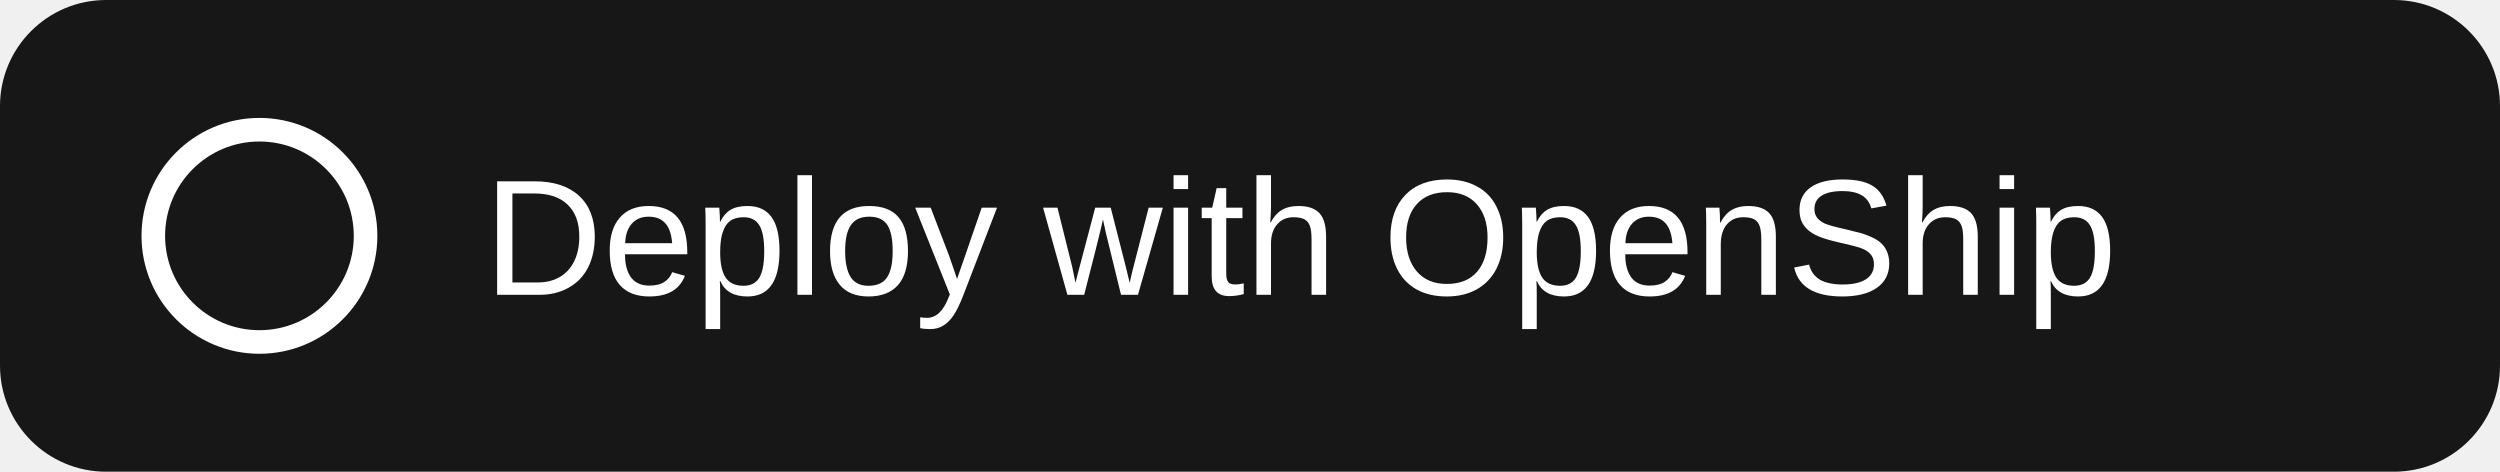
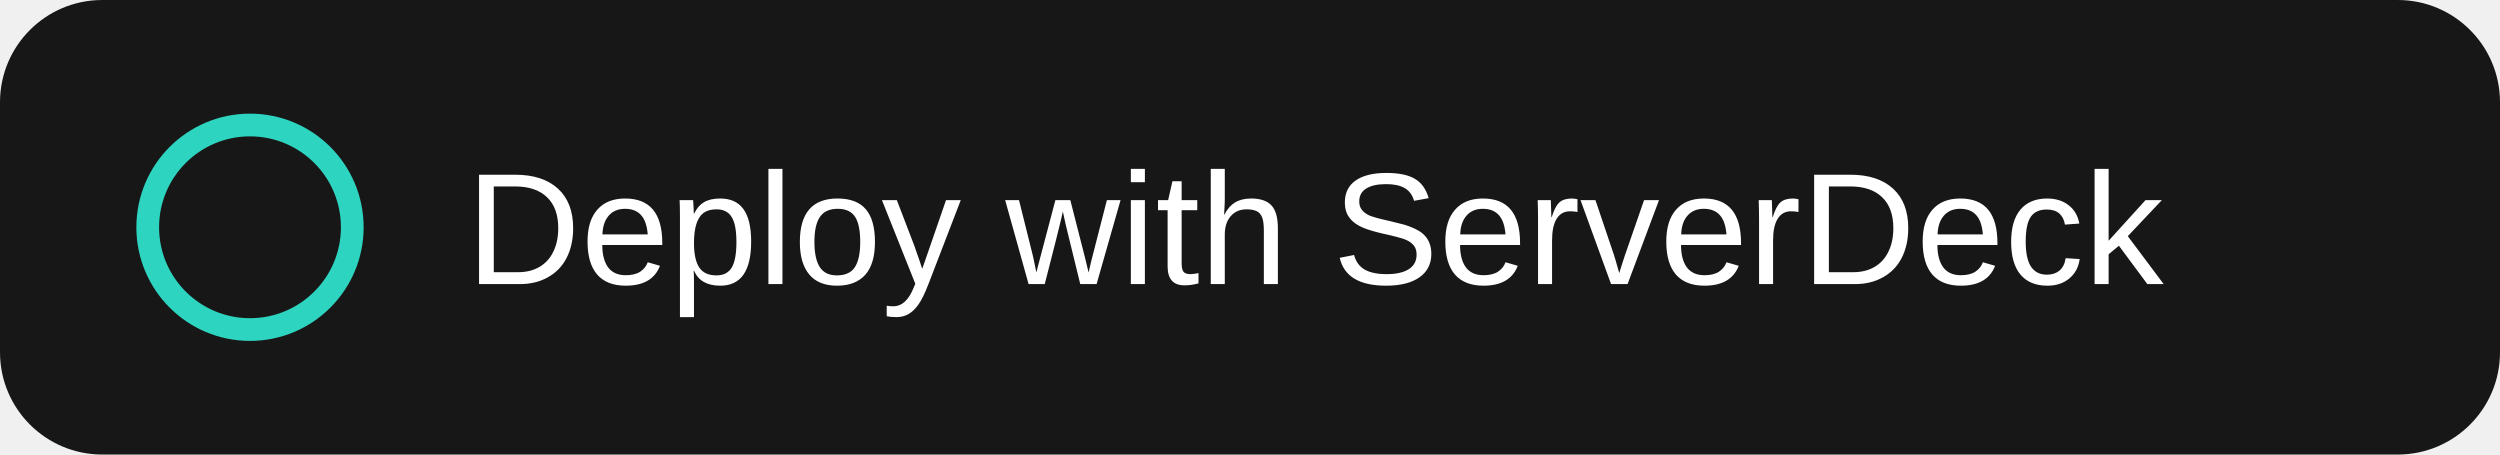
- <svg xmlns="http://www.w3.org/2000/svg" width="212" height="40" viewBox="0 0 212 40" role="img" aria-label="Deploy with OpenShip">
-   <rect width="212" height="40" rx="9" fill="#171717" />
-   <circle cx="22" cy="20" r="9" fill="none" stroke="#fff" stroke-width="2" />
-   <text x="41" y="25" fill="#fff" font-family="Arial, Helvetica, sans-serif" font-size="14" font-weight="500">Deploy with OpenShip</text>
+ <svg xmlns="http://www.w3.org/2000/svg" width="220" height="40" viewBox="0 0 220 40" role="img" aria-label="Deploy with ServerDeck">
+   <rect width="220" height="40" rx="9" fill="#171717" />
+   <circle cx="22" cy="20" r="9" fill="none" stroke="#2dd4bf" stroke-width="2" />
+   <text x="41" y="25" fill="#fff" font-family="Arial, Helvetica, sans-serif" font-size="14" font-weight="500">Deploy with ServerDeck</text>
</svg>
